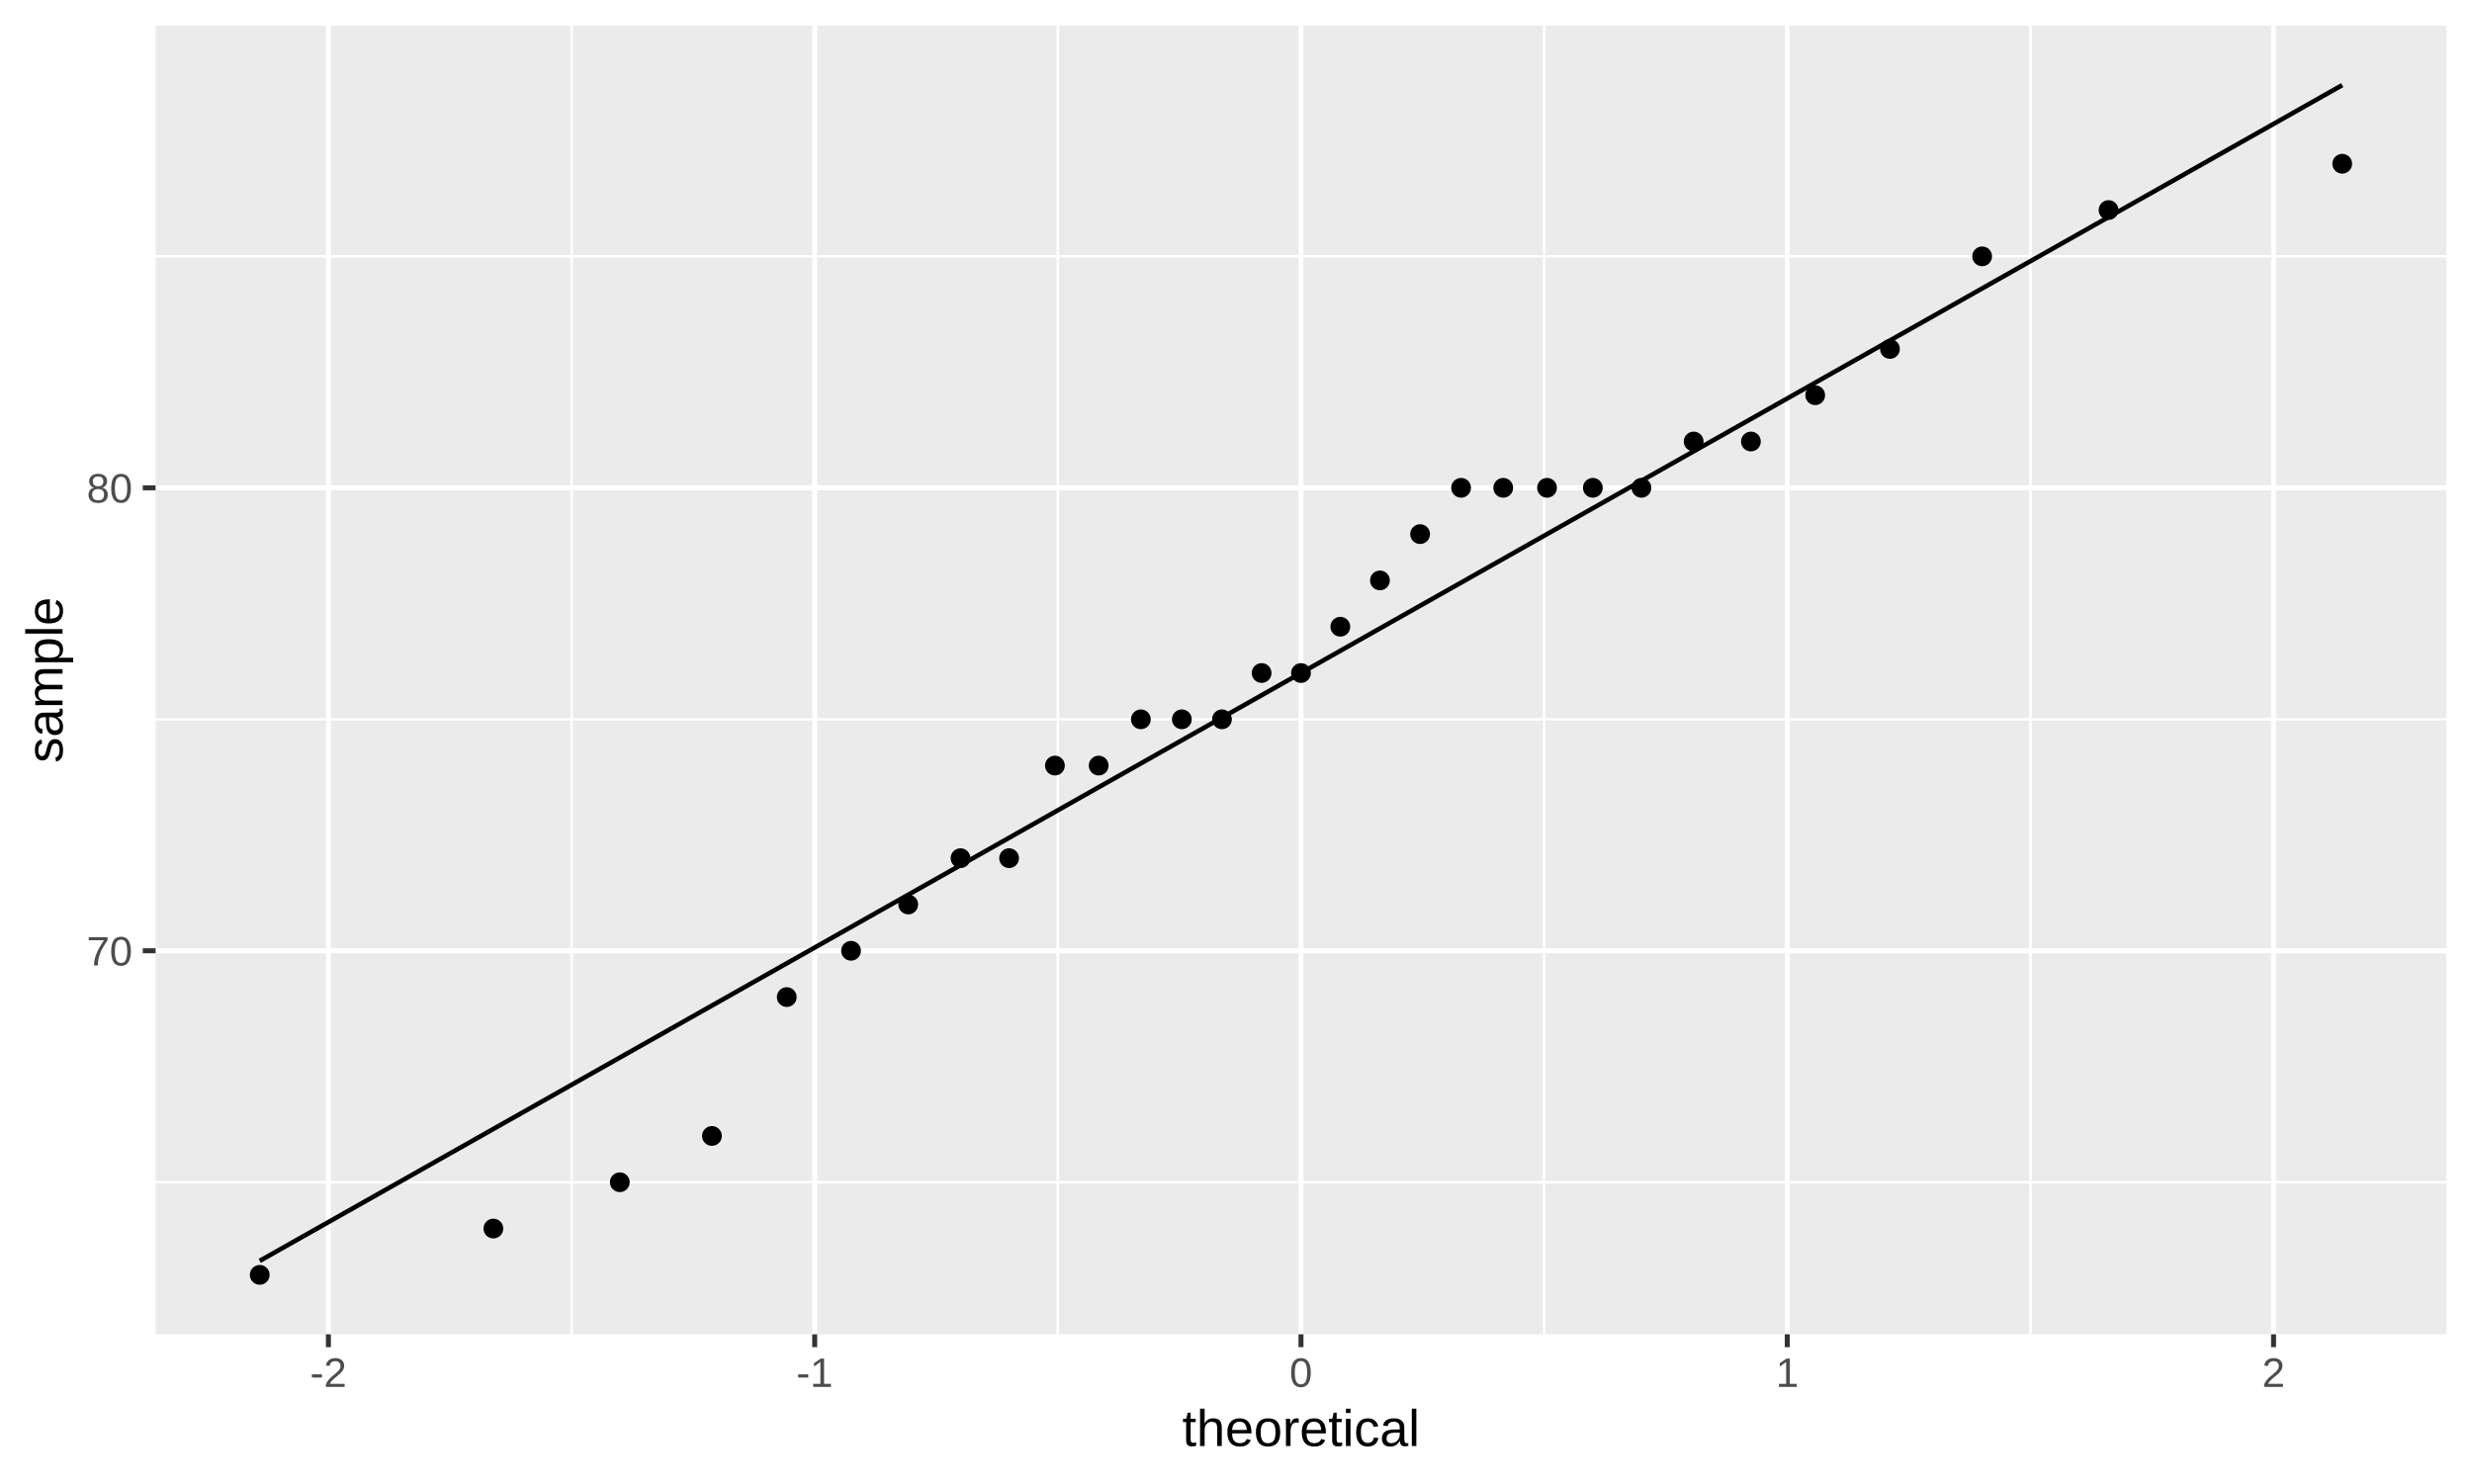
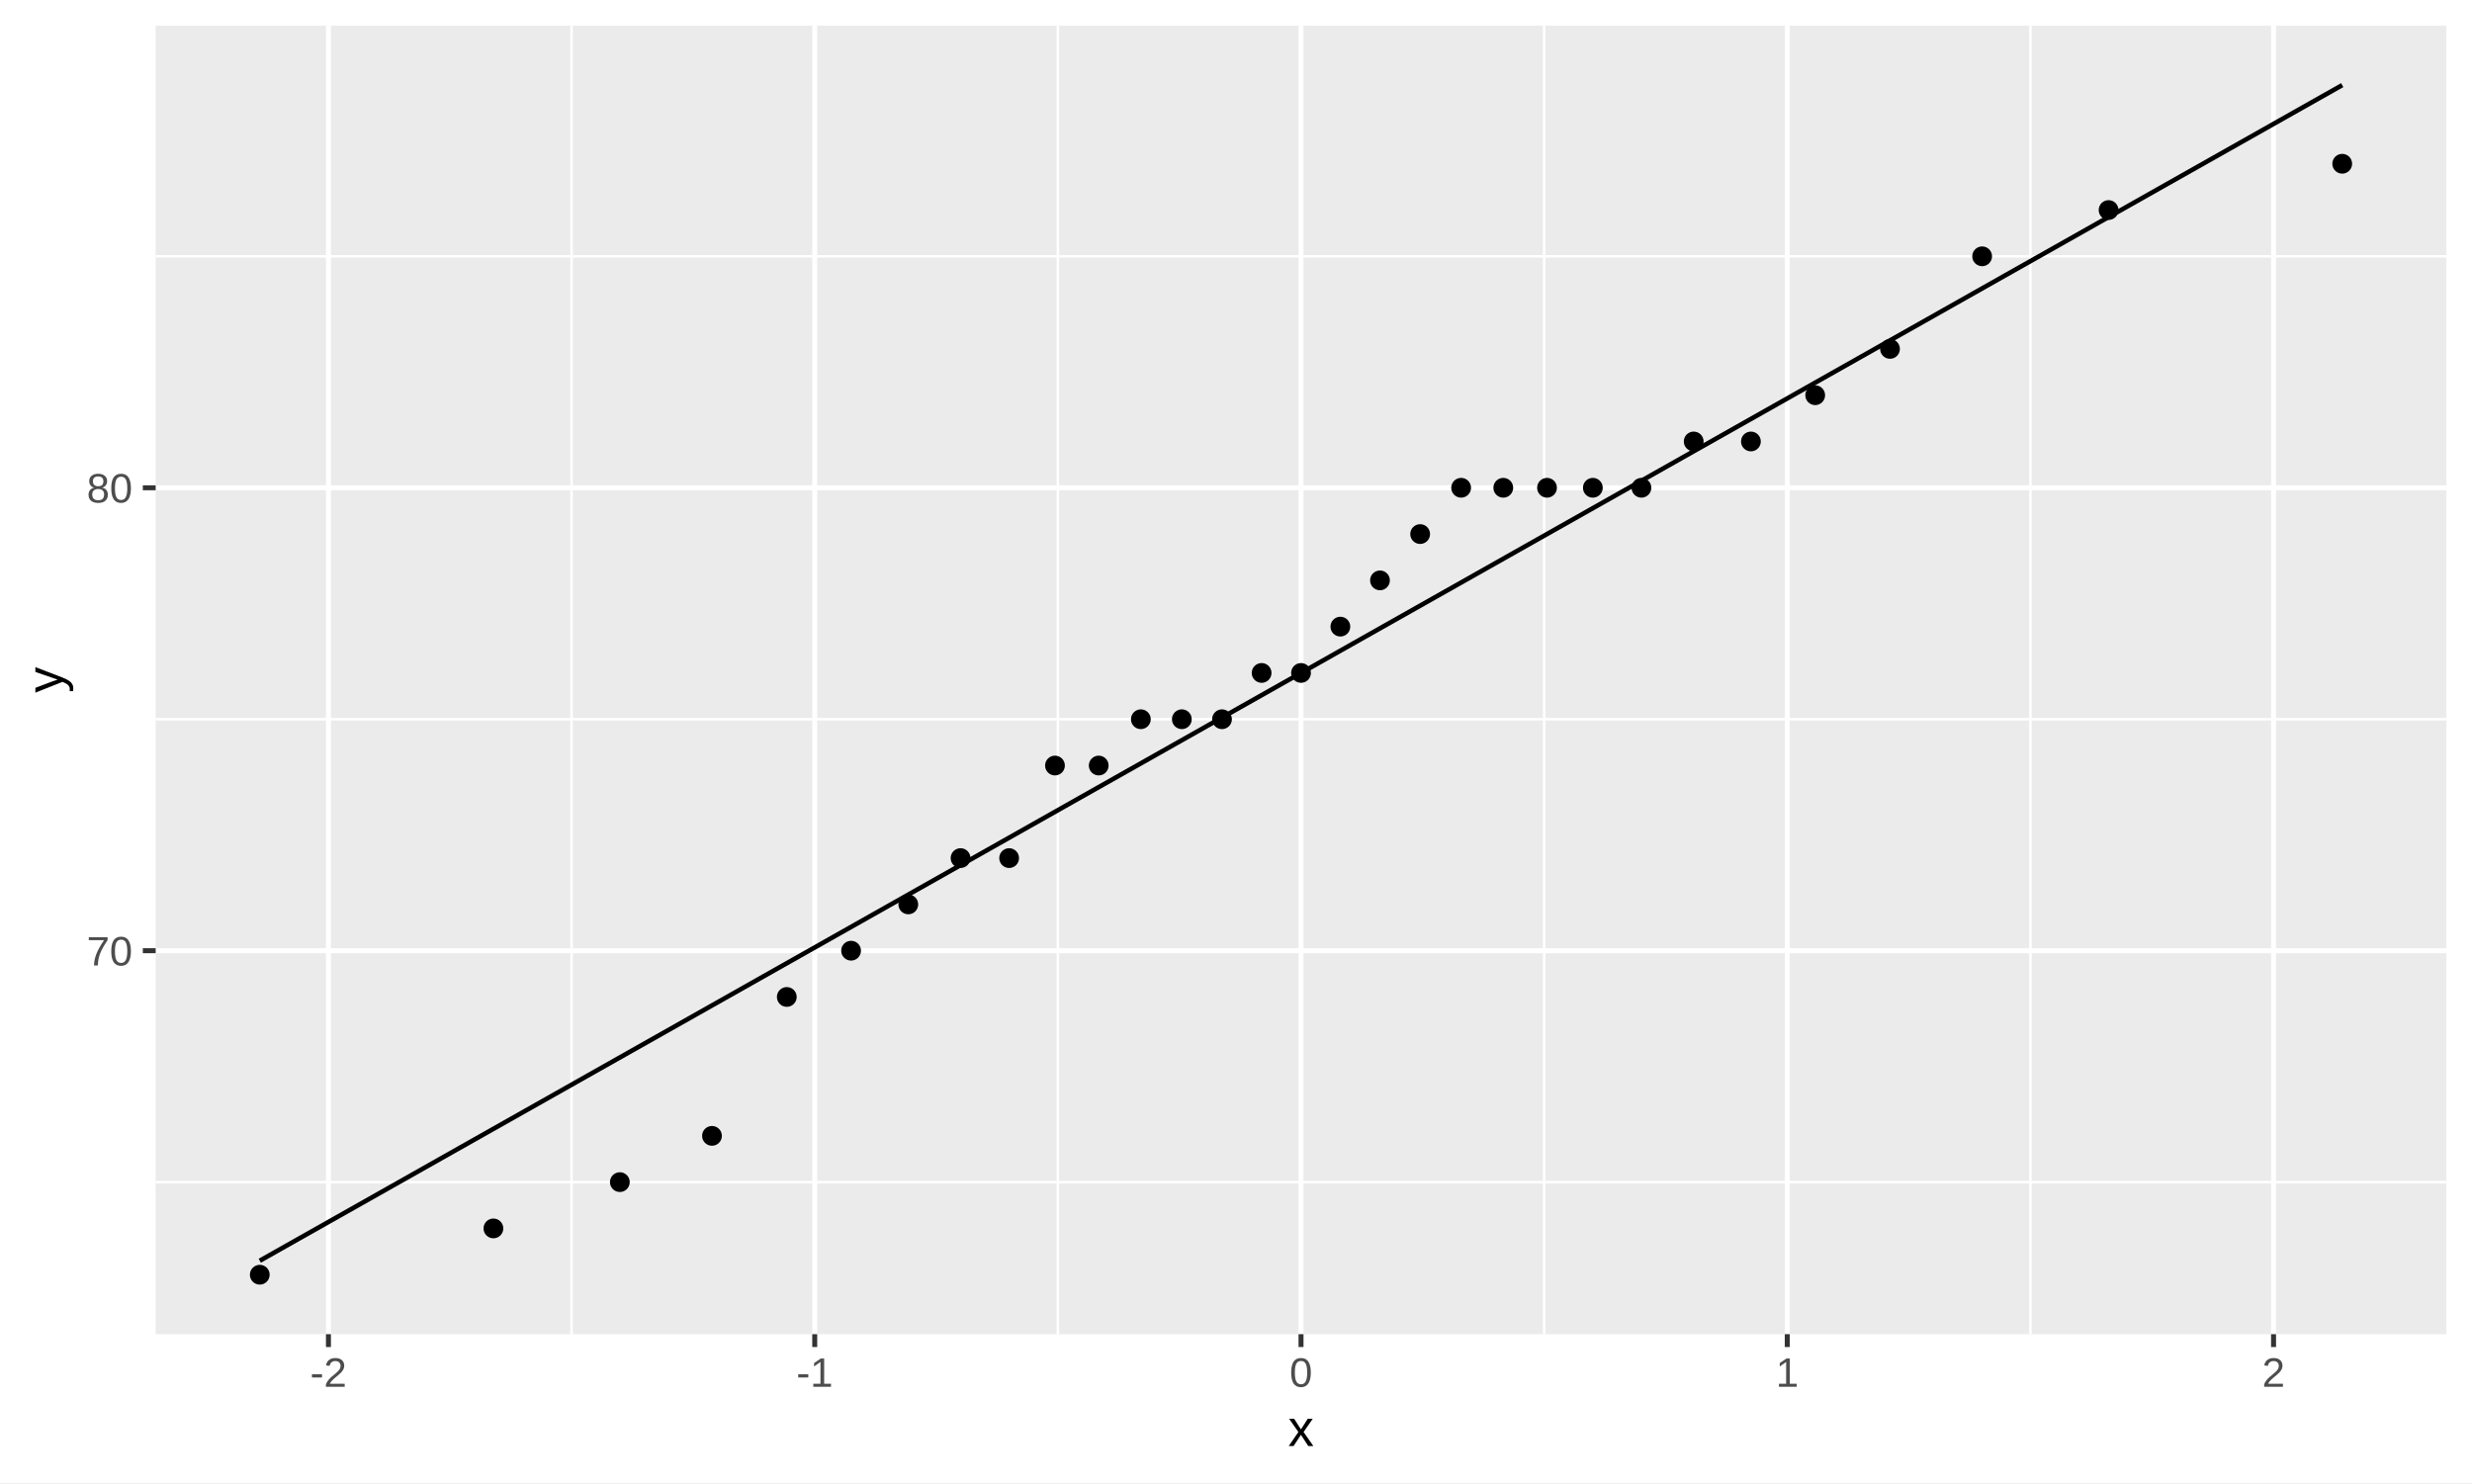
- <svg xmlns="http://www.w3.org/2000/svg" viewBox="0 0 576.00 345.60">
+ <svg xmlns="http://www.w3.org/2000/svg" class="svglite" width="576.00pt" height="345.60pt" viewBox="0 0 576.00 345.60">
  <defs>
    <style type="text/css">
-     line, polyline, polygon, path, rect, circle {
+     .svglite line, .svglite polyline, .svglite polygon, .svglite path, .svglite rect, .svglite circle {
      fill: none;
      stroke: #000000;
      stroke-linecap: round;
      stroke-linejoin: round;
      stroke-miterlimit: 10.00;
    }
  </style>
  </defs>
  <rect width="100%" height="100%" style="stroke: none; fill: #FFFFFF;" />
-   <rect x="0.00" y="0.00" width="576.00" height="345.60" style="stroke-width: 1.16; stroke: #FFFFFF; fill: #FFFFFF;" />
  <defs>
-     <clipPath id="cpMzYuMjV8NTcwLjAyfDMxMC45NXw1Ljk4">
-       <rect x="36.25" y="5.98" width="533.77" height="304.97" />
-     </clipPath>
-   </defs>
-   <rect x="36.25" y="5.98" width="533.77" height="304.97" style="stroke-width: 1.16; stroke: none; fill: #EBEBEB;" clip-path="url(#cpMzYuMjV8NTcwLjAyfDMxMC45NXw1Ljk4)" />
-   <polyline points="36.25,275.51 570.02,275.51 " style="stroke-width: 0.58; stroke: #FFFFFF; stroke-linecap: butt;" clip-path="url(#cpMzYuMjV8NTcwLjAyfDMxMC45NXw1Ljk4)" />
-   <polyline points="36.25,167.63 570.02,167.63 " style="stroke-width: 0.58; stroke: #FFFFFF; stroke-linecap: butt;" clip-path="url(#cpMzYuMjV8NTcwLjAyfDMxMC45NXw1Ljk4)" />
-   <polyline points="36.25,59.74 570.02,59.74 " style="stroke-width: 0.58; stroke: #FFFFFF; stroke-linecap: butt;" clip-path="url(#cpMzYuMjV8NTcwLjAyfDMxMC45NXw1Ljk4)" />
-   <polyline points="133.17,310.95 133.17,5.98 " style="stroke-width: 0.58; stroke: #FFFFFF; stroke-linecap: butt;" clip-path="url(#cpMzYuMjV8NTcwLjAyfDMxMC45NXw1Ljk4)" />
-   <polyline points="246.48,310.95 246.48,5.98 " style="stroke-width: 0.58; stroke: #FFFFFF; stroke-linecap: butt;" clip-path="url(#cpMzYuMjV8NTcwLjAyfDMxMC45NXw1Ljk4)" />
-   <polyline points="359.79,310.95 359.79,5.98 " style="stroke-width: 0.58; stroke: #FFFFFF; stroke-linecap: butt;" clip-path="url(#cpMzYuMjV8NTcwLjAyfDMxMC45NXw1Ljk4)" />
-   <polyline points="473.11,310.95 473.11,5.98 " style="stroke-width: 0.58; stroke: #FFFFFF; stroke-linecap: butt;" clip-path="url(#cpMzYuMjV8NTcwLjAyfDMxMC45NXw1Ljk4)" />
-   <polyline points="36.25,221.57 570.02,221.57 " style="stroke-width: 1.16; stroke: #FFFFFF; stroke-linecap: butt;" clip-path="url(#cpMzYuMjV8NTcwLjAyfDMxMC45NXw1Ljk4)" />
-   <polyline points="36.25,113.68 570.02,113.68 " style="stroke-width: 1.16; stroke: #FFFFFF; stroke-linecap: butt;" clip-path="url(#cpMzYuMjV8NTcwLjAyfDMxMC45NXw1Ljk4)" />
-   <polyline points="76.52,310.95 76.52,5.98 " style="stroke-width: 1.16; stroke: #FFFFFF; stroke-linecap: butt;" clip-path="url(#cpMzYuMjV8NTcwLjAyfDMxMC45NXw1Ljk4)" />
-   <polyline points="189.83,310.95 189.83,5.98 " style="stroke-width: 1.16; stroke: #FFFFFF; stroke-linecap: butt;" clip-path="url(#cpMzYuMjV8NTcwLjAyfDMxMC45NXw1Ljk4)" />
-   <polyline points="303.14,310.95 303.14,5.98 " style="stroke-width: 1.16; stroke: #FFFFFF; stroke-linecap: butt;" clip-path="url(#cpMzYuMjV8NTcwLjAyfDMxMC45NXw1Ljk4)" />
-   <polyline points="416.45,310.95 416.45,5.98 " style="stroke-width: 1.16; stroke: #FFFFFF; stroke-linecap: butt;" clip-path="url(#cpMzYuMjV8NTcwLjAyfDMxMC45NXw1Ljk4)" />
-   <polyline points="529.76,310.95 529.76,5.98 " style="stroke-width: 1.16; stroke: #FFFFFF; stroke-linecap: butt;" clip-path="url(#cpMzYuMjV8NTcwLjAyfDMxMC45NXw1Ljk4)" />
-   <circle cx="60.52" cy="297.09" r="1.95" style="stroke-width: 0.71; fill: #000000;" clip-path="url(#cpMzYuMjV8NTcwLjAyfDMxMC45NXw1Ljk4)" />
-   <circle cx="114.96" cy="286.30" r="1.95" style="stroke-width: 0.71; fill: #000000;" clip-path="url(#cpMzYuMjV8NTcwLjAyfDMxMC45NXw1Ljk4)" />
-   <circle cx="144.42" cy="275.51" r="1.95" style="stroke-width: 0.71; fill: #000000;" clip-path="url(#cpMzYuMjV8NTcwLjAyfDMxMC45NXw1Ljk4)" />
-   <circle cx="165.89" cy="264.72" r="1.95" style="stroke-width: 0.71; fill: #000000;" clip-path="url(#cpMzYuMjV8NTcwLjAyfDMxMC45NXw1Ljk4)" />
-   <circle cx="183.32" cy="232.36" r="1.95" style="stroke-width: 0.71; fill: #000000;" clip-path="url(#cpMzYuMjV8NTcwLjAyfDMxMC45NXw1Ljk4)" />
-   <circle cx="198.30" cy="221.57" r="1.95" style="stroke-width: 0.71; fill: #000000;" clip-path="url(#cpMzYuMjV8NTcwLjAyfDMxMC45NXw1Ljk4)" />
-   <circle cx="211.63" cy="210.78" r="1.95" style="stroke-width: 0.71; fill: #000000;" clip-path="url(#cpMzYuMjV8NTcwLjAyfDMxMC45NXw1Ljk4)" />
-   <circle cx="223.81" cy="199.99" r="1.95" style="stroke-width: 0.71; fill: #000000;" clip-path="url(#cpMzYuMjV8NTcwLjAyfDMxMC45NXw1Ljk4)" />
-   <circle cx="235.13" cy="199.99" r="1.95" style="stroke-width: 0.71; fill: #000000;" clip-path="url(#cpMzYuMjV8NTcwLjAyfDMxMC45NXw1Ljk4)" />
-   <circle cx="245.81" cy="178.41" r="1.95" style="stroke-width: 0.71; fill: #000000;" clip-path="url(#cpMzYuMjV8NTcwLjAyfDMxMC45NXw1Ljk4)" />
-   <circle cx="256.00" cy="178.41" r="1.95" style="stroke-width: 0.71; fill: #000000;" clip-path="url(#cpMzYuMjV8NTcwLjAyfDMxMC45NXw1Ljk4)" />
-   <circle cx="265.83" cy="167.63" r="1.95" style="stroke-width: 0.71; fill: #000000;" clip-path="url(#cpMzYuMjV8NTcwLjAyfDMxMC45NXw1Ljk4)" />
-   <circle cx="275.38" cy="167.63" r="1.95" style="stroke-width: 0.71; fill: #000000;" clip-path="url(#cpMzYuMjV8NTcwLjAyfDMxMC45NXw1Ljk4)" />
-   <circle cx="284.73" cy="167.63" r="1.95" style="stroke-width: 0.71; fill: #000000;" clip-path="url(#cpMzYuMjV8NTcwLjAyfDMxMC45NXw1Ljk4)" />
-   <circle cx="293.97" cy="156.84" r="1.95" style="stroke-width: 0.71; fill: #000000;" clip-path="url(#cpMzYuMjV8NTcwLjAyfDMxMC45NXw1Ljk4)" />
-   <circle cx="303.14" cy="156.84" r="1.95" style="stroke-width: 0.71; fill: #000000;" clip-path="url(#cpMzYuMjV8NTcwLjAyfDMxMC45NXw1Ljk4)" />
-   <circle cx="312.31" cy="146.05" r="1.95" style="stroke-width: 0.71; fill: #000000;" clip-path="url(#cpMzYuMjV8NTcwLjAyfDMxMC45NXw1Ljk4)" />
-   <circle cx="321.54" cy="135.26" r="1.95" style="stroke-width: 0.71; fill: #000000;" clip-path="url(#cpMzYuMjV8NTcwLjAyfDMxMC45NXw1Ljk4)" />
-   <circle cx="330.90" cy="124.47" r="1.95" style="stroke-width: 0.71; fill: #000000;" clip-path="url(#cpMzYuMjV8NTcwLjAyfDMxMC45NXw1Ljk4)" />
-   <circle cx="340.45" cy="113.68" r="1.95" style="stroke-width: 0.71; fill: #000000;" clip-path="url(#cpMzYuMjV8NTcwLjAyfDMxMC45NXw1Ljk4)" />
-   <circle cx="350.27" cy="113.68" r="1.95" style="stroke-width: 0.71; fill: #000000;" clip-path="url(#cpMzYuMjV8NTcwLjAyfDMxMC45NXw1Ljk4)" />
-   <circle cx="360.47" cy="113.68" r="1.95" style="stroke-width: 0.71; fill: #000000;" clip-path="url(#cpMzYuMjV8NTcwLjAyfDMxMC45NXw1Ljk4)" />
-   <circle cx="371.15" cy="113.68" r="1.95" style="stroke-width: 0.71; fill: #000000;" clip-path="url(#cpMzYuMjV8NTcwLjAyfDMxMC45NXw1Ljk4)" />
-   <circle cx="382.47" cy="113.68" r="1.95" style="stroke-width: 0.71; fill: #000000;" clip-path="url(#cpMzYuMjV8NTcwLjAyfDMxMC45NXw1Ljk4)" />
-   <circle cx="394.64" cy="102.89" r="1.95" style="stroke-width: 0.71; fill: #000000;" clip-path="url(#cpMzYuMjV8NTcwLjAyfDMxMC45NXw1Ljk4)" />
-   <circle cx="407.98" cy="102.89" r="1.95" style="stroke-width: 0.71; fill: #000000;" clip-path="url(#cpMzYuMjV8NTcwLjAyfDMxMC45NXw1Ljk4)" />
-   <circle cx="422.96" cy="92.10" r="1.95" style="stroke-width: 0.71; fill: #000000;" clip-path="url(#cpMzYuMjV8NTcwLjAyfDMxMC45NXw1Ljk4)" />
-   <circle cx="440.38" cy="81.32" r="1.95" style="stroke-width: 0.71; fill: #000000;" clip-path="url(#cpMzYuMjV8NTcwLjAyfDMxMC45NXw1Ljk4)" />
-   <circle cx="461.86" cy="59.74" r="1.95" style="stroke-width: 0.71; fill: #000000;" clip-path="url(#cpMzYuMjV8NTcwLjAyfDMxMC45NXw1Ljk4)" />
-   <circle cx="491.31" cy="48.95" r="1.95" style="stroke-width: 0.71; fill: #000000;" clip-path="url(#cpMzYuMjV8NTcwLjAyfDMxMC45NXw1Ljk4)" />
-   <circle cx="545.76" cy="38.16" r="1.95" style="stroke-width: 0.71; fill: #000000;" clip-path="url(#cpMzYuMjV8NTcwLjAyfDMxMC45NXw1Ljk4)" />
-   <polyline points="60.52,293.83 545.76,19.84 " style="stroke-width: 1.07; stroke-linecap: butt;" clip-path="url(#cpMzYuMjV8NTcwLjAyfDMxMC45NXw1Ljk4)" />
-   <defs>
-     <clipPath id="cpMC4wMHw1NzYuMDB8MzQ1LjYwfDAuMDA=">
+     <clipPath id="cpMC4wMHw1NzYuMDB8MC4wMHwzNDUuNjA=">
      <rect x="0.00" y="0.00" width="576.00" height="345.60" />
    </clipPath>
  </defs>
-   <g clip-path="url(#cpMC4wMHw1NzYuMDB8MzQ1LjYwfDAuMDA=)">
-     <text x="20.20" y="225.00" style="font-size: 9.60px; fill: #4D4D4D; font-family: Arial;" textLength="10.68px" lengthAdjust="spacingAndGlyphs">70</text>
+   <g clip-path="url(#cpMC4wMHw1NzYuMDB8MC4wMHwzNDUuNjA=)">
+     <rect x="0" y="0.00" width="576.00" height="345.60" style="stroke-width: 1.16; stroke: #FFFFFF; fill: #FFFFFF;" />
  </g>
-   <g clip-path="url(#cpMC4wMHw1NzYuMDB8MzQ1LjYwfDAuMDA=)">
-     <text x="20.20" y="117.12" style="font-size: 9.60px; fill: #4D4D4D; font-family: Arial;" textLength="10.68px" lengthAdjust="spacingAndGlyphs">80</text>
+   <defs>
+     <clipPath id="cpMzYuMjd8NTcwLjAyfDUuOTh8MzEwLjky">
+       <rect x="36.27" y="5.98" width="533.75" height="304.94" />
+     </clipPath>
+   </defs>
+   <g clip-path="url(#cpMzYuMjd8NTcwLjAyfDUuOTh8MzEwLjky)">
+     <rect x="36.27" y="5.98" width="533.75" height="304.94" style="stroke-width: 1.16; stroke: none; fill: #EBEBEB;" />
+     <polyline points="36.27,275.48 570.02,275.48 " style="stroke-width: 0.58; stroke: #FFFFFF; stroke-linecap: butt;" />
+     <polyline points="36.27,167.61 570.02,167.61 " style="stroke-width: 0.58; stroke: #FFFFFF; stroke-linecap: butt;" />
+     <polyline points="36.27,59.73 570.02,59.73 " style="stroke-width: 0.58; stroke: #FFFFFF; stroke-linecap: butt;" />
+     <polyline points="133.18,310.92 133.18,5.98 " style="stroke-width: 0.58; stroke: #FFFFFF; stroke-linecap: butt;" />
+     <polyline points="246.49,310.92 246.49,5.98 " style="stroke-width: 0.58; stroke: #FFFFFF; stroke-linecap: butt;" />
+     <polyline points="359.80,310.92 359.80,5.98 " style="stroke-width: 0.58; stroke: #FFFFFF; stroke-linecap: butt;" />
+     <polyline points="473.11,310.92 473.11,5.98 " style="stroke-width: 0.58; stroke: #FFFFFF; stroke-linecap: butt;" />
+     <polyline points="36.27,221.55 570.02,221.55 " style="stroke-width: 1.16; stroke: #FFFFFF; stroke-linecap: butt;" />
+     <polyline points="36.27,113.67 570.02,113.67 " style="stroke-width: 1.16; stroke: #FFFFFF; stroke-linecap: butt;" />
+     <polyline points="76.53,310.92 76.53,5.98 " style="stroke-width: 1.16; stroke: #FFFFFF; stroke-linecap: butt;" />
+     <polyline points="189.84,310.92 189.84,5.98 " style="stroke-width: 1.16; stroke: #FFFFFF; stroke-linecap: butt;" />
+     <polyline points="303.15,310.92 303.15,5.98 " style="stroke-width: 1.16; stroke: #FFFFFF; stroke-linecap: butt;" />
+     <polyline points="416.45,310.92 416.45,5.98 " style="stroke-width: 1.16; stroke: #FFFFFF; stroke-linecap: butt;" />
+     <polyline points="529.76,310.92 529.76,5.98 " style="stroke-width: 1.16; stroke: #FFFFFF; stroke-linecap: butt;" />
+     <circle cx="60.53" cy="297.06" r="1.95" style="stroke-width: 0.71; fill: #000000;" />
+     <circle cx="114.97" cy="286.27" r="1.95" style="stroke-width: 0.71; fill: #000000;" />
+     <circle cx="144.43" cy="275.48" r="1.95" style="stroke-width: 0.71; fill: #000000;" />
+     <circle cx="165.90" cy="264.70" r="1.95" style="stroke-width: 0.71; fill: #000000;" />
+     <circle cx="183.33" cy="232.33" r="1.95" style="stroke-width: 0.71; fill: #000000;" />
+     <circle cx="198.31" cy="221.55" r="1.95" style="stroke-width: 0.71; fill: #000000;" />
+     <circle cx="211.64" cy="210.76" r="1.95" style="stroke-width: 0.71; fill: #000000;" />
+     <circle cx="223.82" cy="199.97" r="1.95" style="stroke-width: 0.71; fill: #000000;" />
+     <circle cx="235.14" cy="199.97" r="1.95" style="stroke-width: 0.71; fill: #000000;" />
+     <circle cx="245.82" cy="178.40" r="1.95" style="stroke-width: 0.71; fill: #000000;" />
+     <circle cx="256.01" cy="178.40" r="1.95" style="stroke-width: 0.71; fill: #000000;" />
+     <circle cx="265.83" cy="167.61" r="1.95" style="stroke-width: 0.71; fill: #000000;" />
+     <circle cx="275.38" cy="167.61" r="1.95" style="stroke-width: 0.71; fill: #000000;" />
+     <circle cx="284.74" cy="167.61" r="1.95" style="stroke-width: 0.71; fill: #000000;" />
+     <circle cx="293.97" cy="156.82" r="1.95" style="stroke-width: 0.71; fill: #000000;" />
+     <circle cx="303.15" cy="156.82" r="1.95" style="stroke-width: 0.71; fill: #000000;" />
+     <circle cx="312.32" cy="146.03" r="1.95" style="stroke-width: 0.71; fill: #000000;" />
+     <circle cx="321.55" cy="135.25" r="1.95" style="stroke-width: 0.71; fill: #000000;" />
+     <circle cx="330.91" cy="124.46" r="1.95" style="stroke-width: 0.71; fill: #000000;" />
+     <circle cx="340.46" cy="113.67" r="1.95" style="stroke-width: 0.71; fill: #000000;" />
+     <circle cx="350.28" cy="113.67" r="1.95" style="stroke-width: 0.71; fill: #000000;" />
+     <circle cx="360.47" cy="113.67" r="1.95" style="stroke-width: 0.71; fill: #000000;" />
+     <circle cx="371.15" cy="113.67" r="1.95" style="stroke-width: 0.71; fill: #000000;" />
+     <circle cx="382.47" cy="113.67" r="1.95" style="stroke-width: 0.71; fill: #000000;" />
+     <circle cx="394.65" cy="102.88" r="1.95" style="stroke-width: 0.71; fill: #000000;" />
+     <circle cx="407.98" cy="102.88" r="1.95" style="stroke-width: 0.71; fill: #000000;" />
+     <circle cx="422.96" cy="92.10" r="1.95" style="stroke-width: 0.71; fill: #000000;" />
+     <circle cx="440.39" cy="81.31" r="1.95" style="stroke-width: 0.71; fill: #000000;" />
+     <circle cx="461.86" cy="59.73" r="1.95" style="stroke-width: 0.71; fill: #000000;" />
+     <circle cx="491.32" cy="48.95" r="1.95" style="stroke-width: 0.71; fill: #000000;" />
+     <circle cx="545.76" cy="38.16" r="1.95" style="stroke-width: 0.71; fill: #000000;" />
+     <polyline points="60.53,293.80 545.76,19.84 " style="stroke-width: 1.07; stroke-linecap: butt;" />
  </g>
-   <polyline points="33.27,221.57 36.25,221.57 " style="stroke-width: 1.16; stroke: #333333; stroke-linecap: butt;" clip-path="url(#cpMC4wMHw1NzYuMDB8MzQ1LjYwfDAuMDA=)" />
-   <polyline points="33.27,113.68 36.25,113.68 " style="stroke-width: 1.16; stroke: #333333; stroke-linecap: butt;" clip-path="url(#cpMC4wMHw1NzYuMDB8MzQ1LjYwfDAuMDA=)" />
-   <polyline points="76.52,313.94 76.52,310.95 " style="stroke-width: 1.16; stroke: #333333; stroke-linecap: butt;" clip-path="url(#cpMC4wMHw1NzYuMDB8MzQ1LjYwfDAuMDA=)" />
-   <polyline points="189.83,313.94 189.83,310.95 " style="stroke-width: 1.16; stroke: #333333; stroke-linecap: butt;" clip-path="url(#cpMC4wMHw1NzYuMDB8MzQ1LjYwfDAuMDA=)" />
-   <polyline points="303.14,313.94 303.14,310.95 " style="stroke-width: 1.16; stroke: #333333; stroke-linecap: butt;" clip-path="url(#cpMC4wMHw1NzYuMDB8MzQ1LjYwfDAuMDA=)" />
-   <polyline points="416.45,313.94 416.45,310.95 " style="stroke-width: 1.16; stroke: #333333; stroke-linecap: butt;" clip-path="url(#cpMC4wMHw1NzYuMDB8MzQ1LjYwfDAuMDA=)" />
-   <polyline points="529.76,313.94 529.76,310.95 " style="stroke-width: 1.16; stroke: #333333; stroke-linecap: butt;" clip-path="url(#cpMC4wMHw1NzYuMDB8MzQ1LjYwfDAuMDA=)" />
-   <g clip-path="url(#cpMC4wMHw1NzYuMDB8MzQ1LjYwfDAuMDA=)">
-     <text x="72.25" y="323.20" style="font-size: 9.60px; fill: #4D4D4D; font-family: Arial;" textLength="8.54px" lengthAdjust="spacingAndGlyphs">-2</text>
-   </g>
-   <g clip-path="url(#cpMC4wMHw1NzYuMDB8MzQ1LjYwfDAuMDA=)">
-     <text x="185.56" y="323.20" style="font-size: 9.60px; fill: #4D4D4D; font-family: Arial;" textLength="8.54px" lengthAdjust="spacingAndGlyphs">-1</text>
-   </g>
-   <g clip-path="url(#cpMC4wMHw1NzYuMDB8MzQ1LjYwfDAuMDA=)">
-     <text x="300.47" y="323.20" style="font-size: 9.60px; fill: #4D4D4D; font-family: Arial;" textLength="5.34px" lengthAdjust="spacingAndGlyphs">0</text>
-   </g>
-   <g clip-path="url(#cpMC4wMHw1NzYuMDB8MzQ1LjYwfDAuMDA=)">
-     <text x="413.78" y="323.20" style="font-size: 9.60px; fill: #4D4D4D; font-family: Arial;" textLength="5.34px" lengthAdjust="spacingAndGlyphs">1</text>
-   </g>
-   <g clip-path="url(#cpMC4wMHw1NzYuMDB8MzQ1LjYwfDAuMDA=)">
-     <text x="527.09" y="323.20" style="font-size: 9.60px; fill: #4D4D4D; font-family: Arial;" textLength="5.34px" lengthAdjust="spacingAndGlyphs">2</text>
-   </g>
-   <g clip-path="url(#cpMC4wMHw1NzYuMDB8MzQ1LjYwfDAuMDA=)">
-     <text x="275.46" y="336.98" style="font-size: 12.00px; font-family: Arial;" textLength="55.37px" lengthAdjust="spacingAndGlyphs">theoretical</text>
-   </g>
-   <g clip-path="url(#cpMC4wMHw1NzYuMDB8MzQ1LjYwfDAuMDA=)">
-     <text transform="translate(14.57,177.81) rotate(-90)" style="font-size: 12.00px; font-family: Arial;" textLength="38.68px" lengthAdjust="spacingAndGlyphs">sample</text>
+   <g clip-path="url(#cpMC4wMHw1NzYuMDB8MC4wMHwzNDUuNjA=)">
+     <text x="30.89" y="224.99" text-anchor="end" style="font-size: 9.60px; fill: #4D4D4D; font-family: Arial;" textLength="10.67px" lengthAdjust="spacingAndGlyphs">70</text>
+     <text x="30.89" y="117.11" text-anchor="end" style="font-size: 9.60px; fill: #4D4D4D; font-family: Arial;" textLength="10.67px" lengthAdjust="spacingAndGlyphs">80</text>
+     <polyline points="33.28,221.55 36.27,221.55 " style="stroke-width: 1.16; stroke: #333333; stroke-linecap: butt;" />
+     <polyline points="33.28,113.67 36.27,113.67 " style="stroke-width: 1.16; stroke: #333333; stroke-linecap: butt;" />
+     <polyline points="76.53,313.91 76.53,310.92 " style="stroke-width: 1.16; stroke: #333333; stroke-linecap: butt;" />
+     <polyline points="189.84,313.91 189.84,310.92 " style="stroke-width: 1.16; stroke: #333333; stroke-linecap: butt;" />
+     <polyline points="303.15,313.91 303.15,310.92 " style="stroke-width: 1.16; stroke: #333333; stroke-linecap: butt;" />
+     <polyline points="416.45,313.91 416.45,310.92 " style="stroke-width: 1.16; stroke: #333333; stroke-linecap: butt;" />
+     <polyline points="529.76,313.91 529.76,310.92 " style="stroke-width: 1.16; stroke: #333333; stroke-linecap: butt;" />
+     <text x="76.53" y="323.18" text-anchor="middle" style="font-size: 9.60px; fill: #4D4D4D; font-family: Arial;" textLength="8.53px" lengthAdjust="spacingAndGlyphs">-2</text>
+     <text x="189.84" y="323.18" text-anchor="middle" style="font-size: 9.60px; fill: #4D4D4D; font-family: Arial;" textLength="8.53px" lengthAdjust="spacingAndGlyphs">-1</text>
+     <text x="303.15" y="323.18" text-anchor="middle" style="font-size: 9.60px; fill: #4D4D4D; font-family: Arial;" textLength="5.34px" lengthAdjust="spacingAndGlyphs">0</text>
+     <text x="416.45" y="323.18" text-anchor="middle" style="font-size: 9.60px; fill: #4D4D4D; font-family: Arial;" textLength="5.34px" lengthAdjust="spacingAndGlyphs">1</text>
+     <text x="529.76" y="323.18" text-anchor="middle" style="font-size: 9.60px; fill: #4D4D4D; font-family: Arial;" textLength="5.34px" lengthAdjust="spacingAndGlyphs">2</text>
+     <text x="303.15" y="336.98" text-anchor="middle" style="font-size: 12.00px; font-family: Arial;" textLength="6.00px" lengthAdjust="spacingAndGlyphs">x</text>
+     <text transform="translate(14.59,158.45) rotate(-90)" text-anchor="middle" style="font-size: 12.00px; font-family: Arial;" textLength="6.00px" lengthAdjust="spacingAndGlyphs">y</text>
  </g>
</svg>
